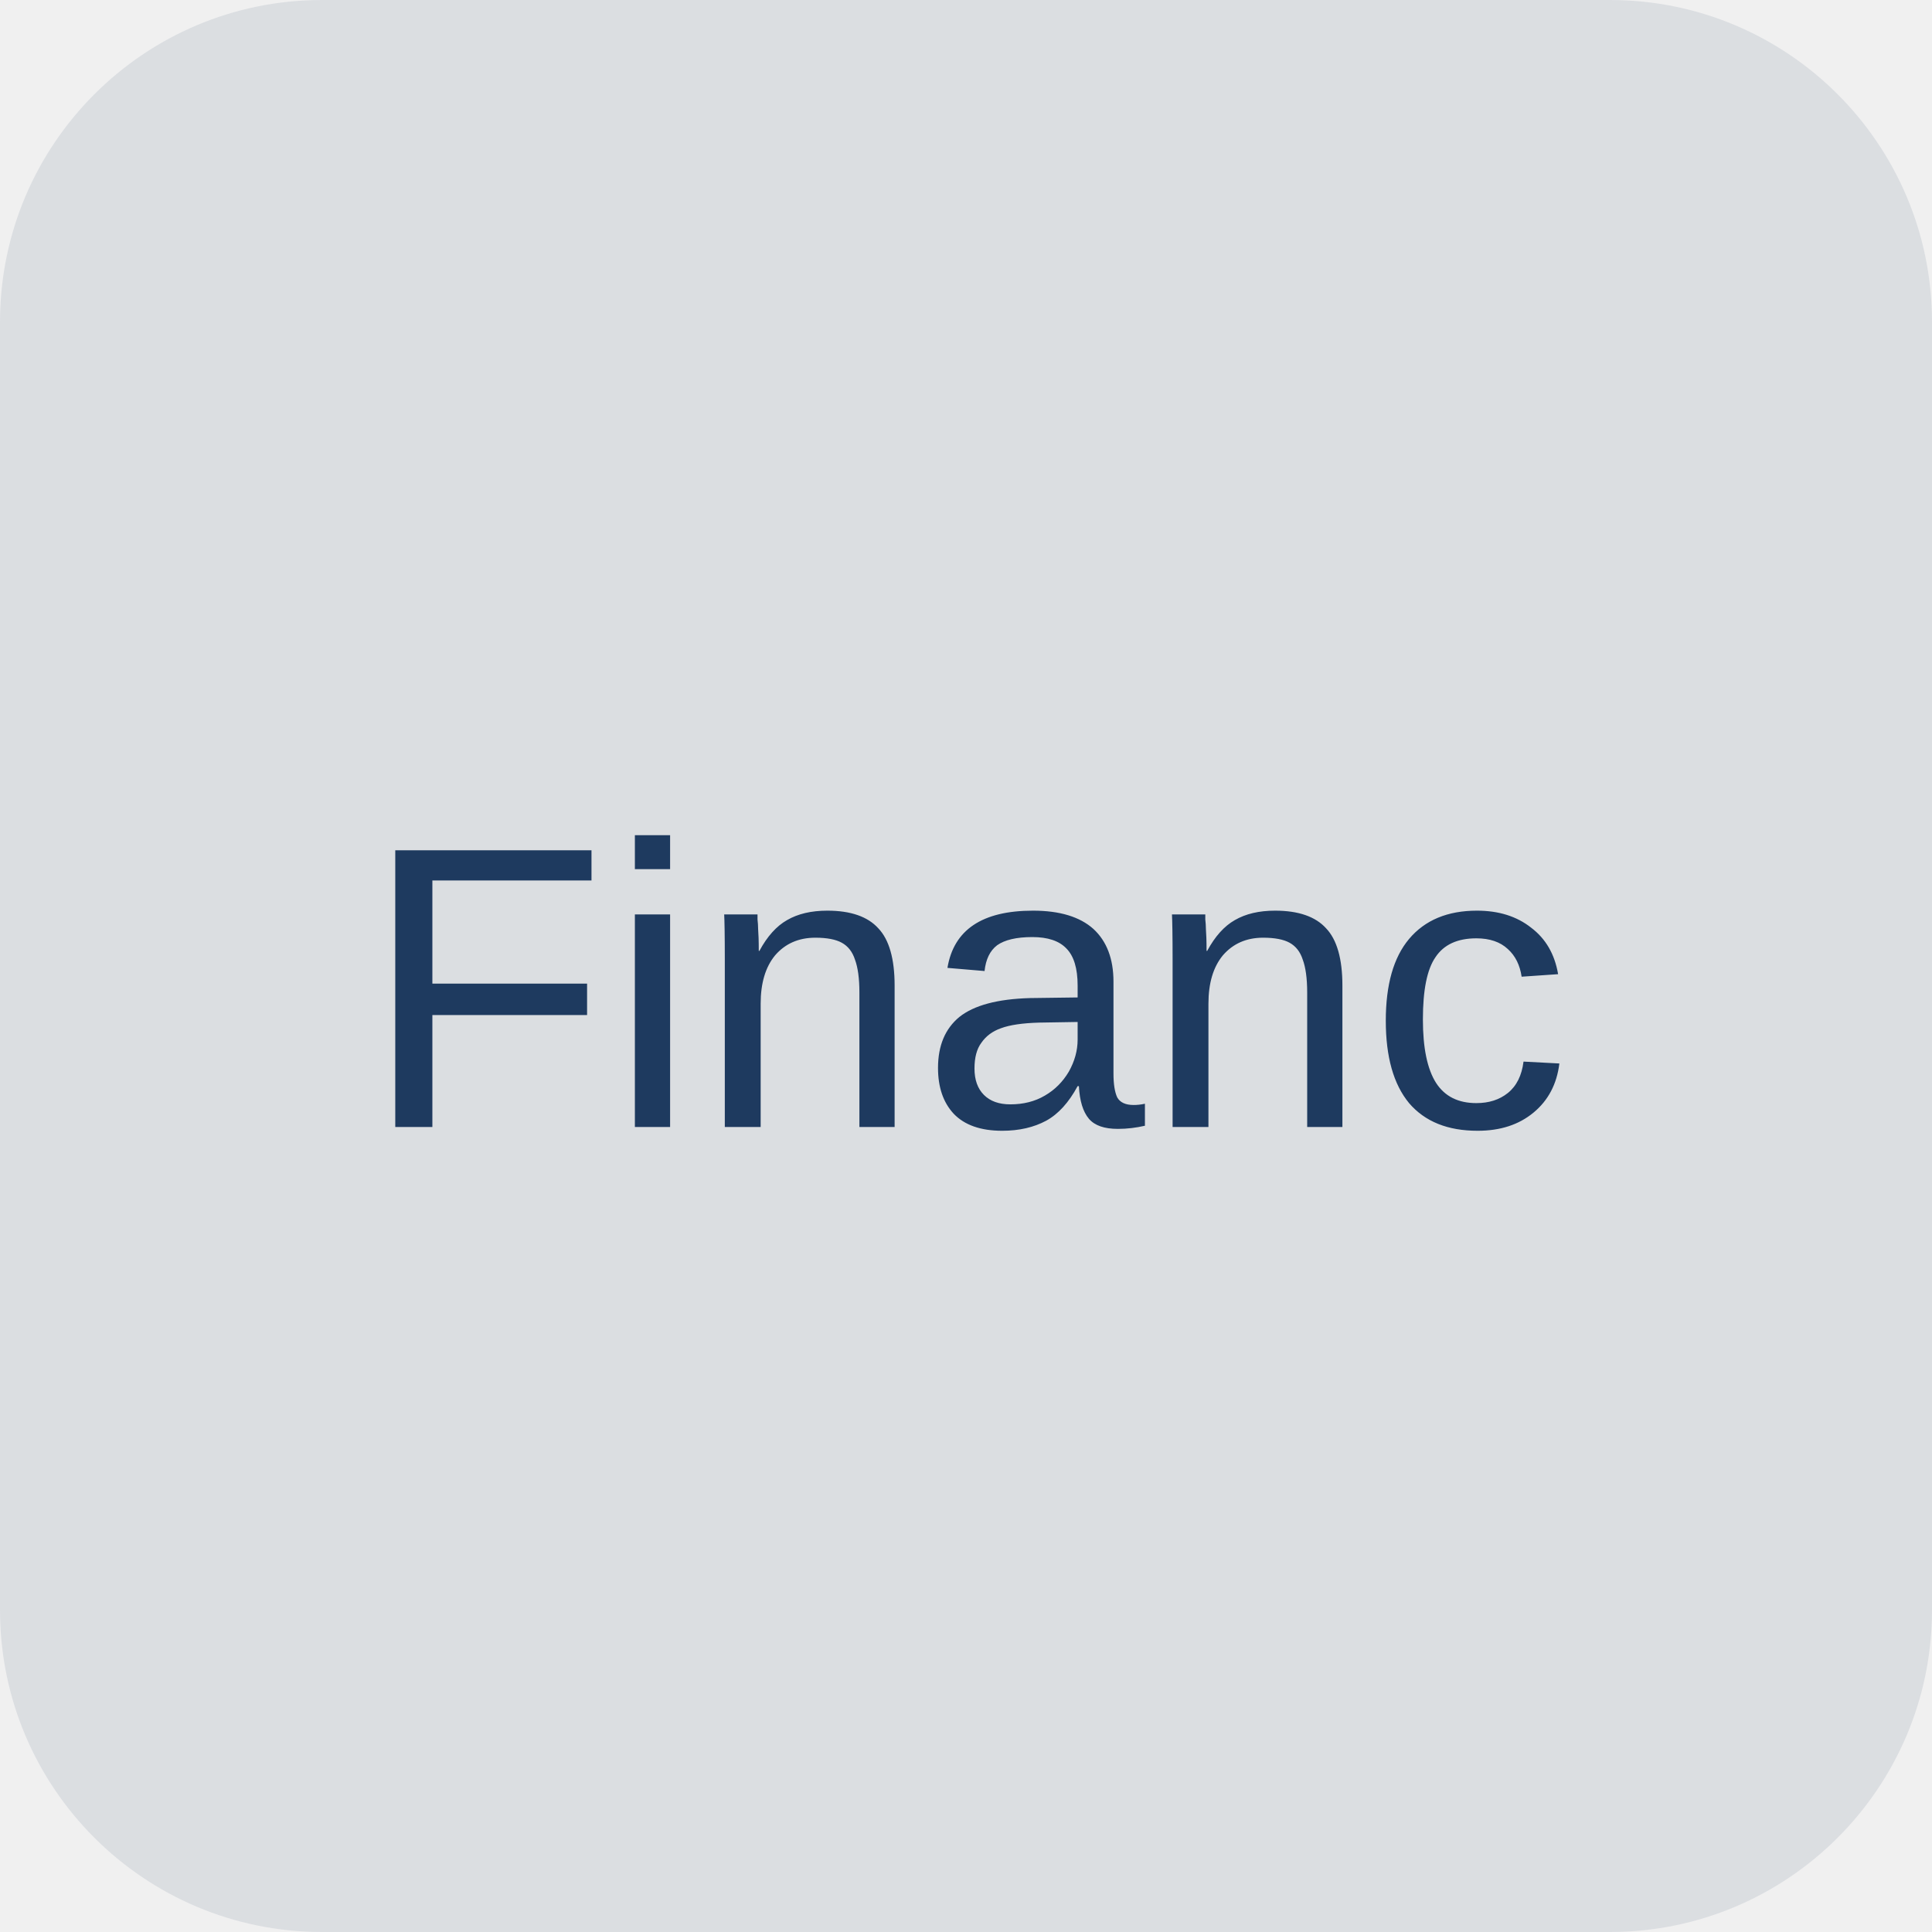
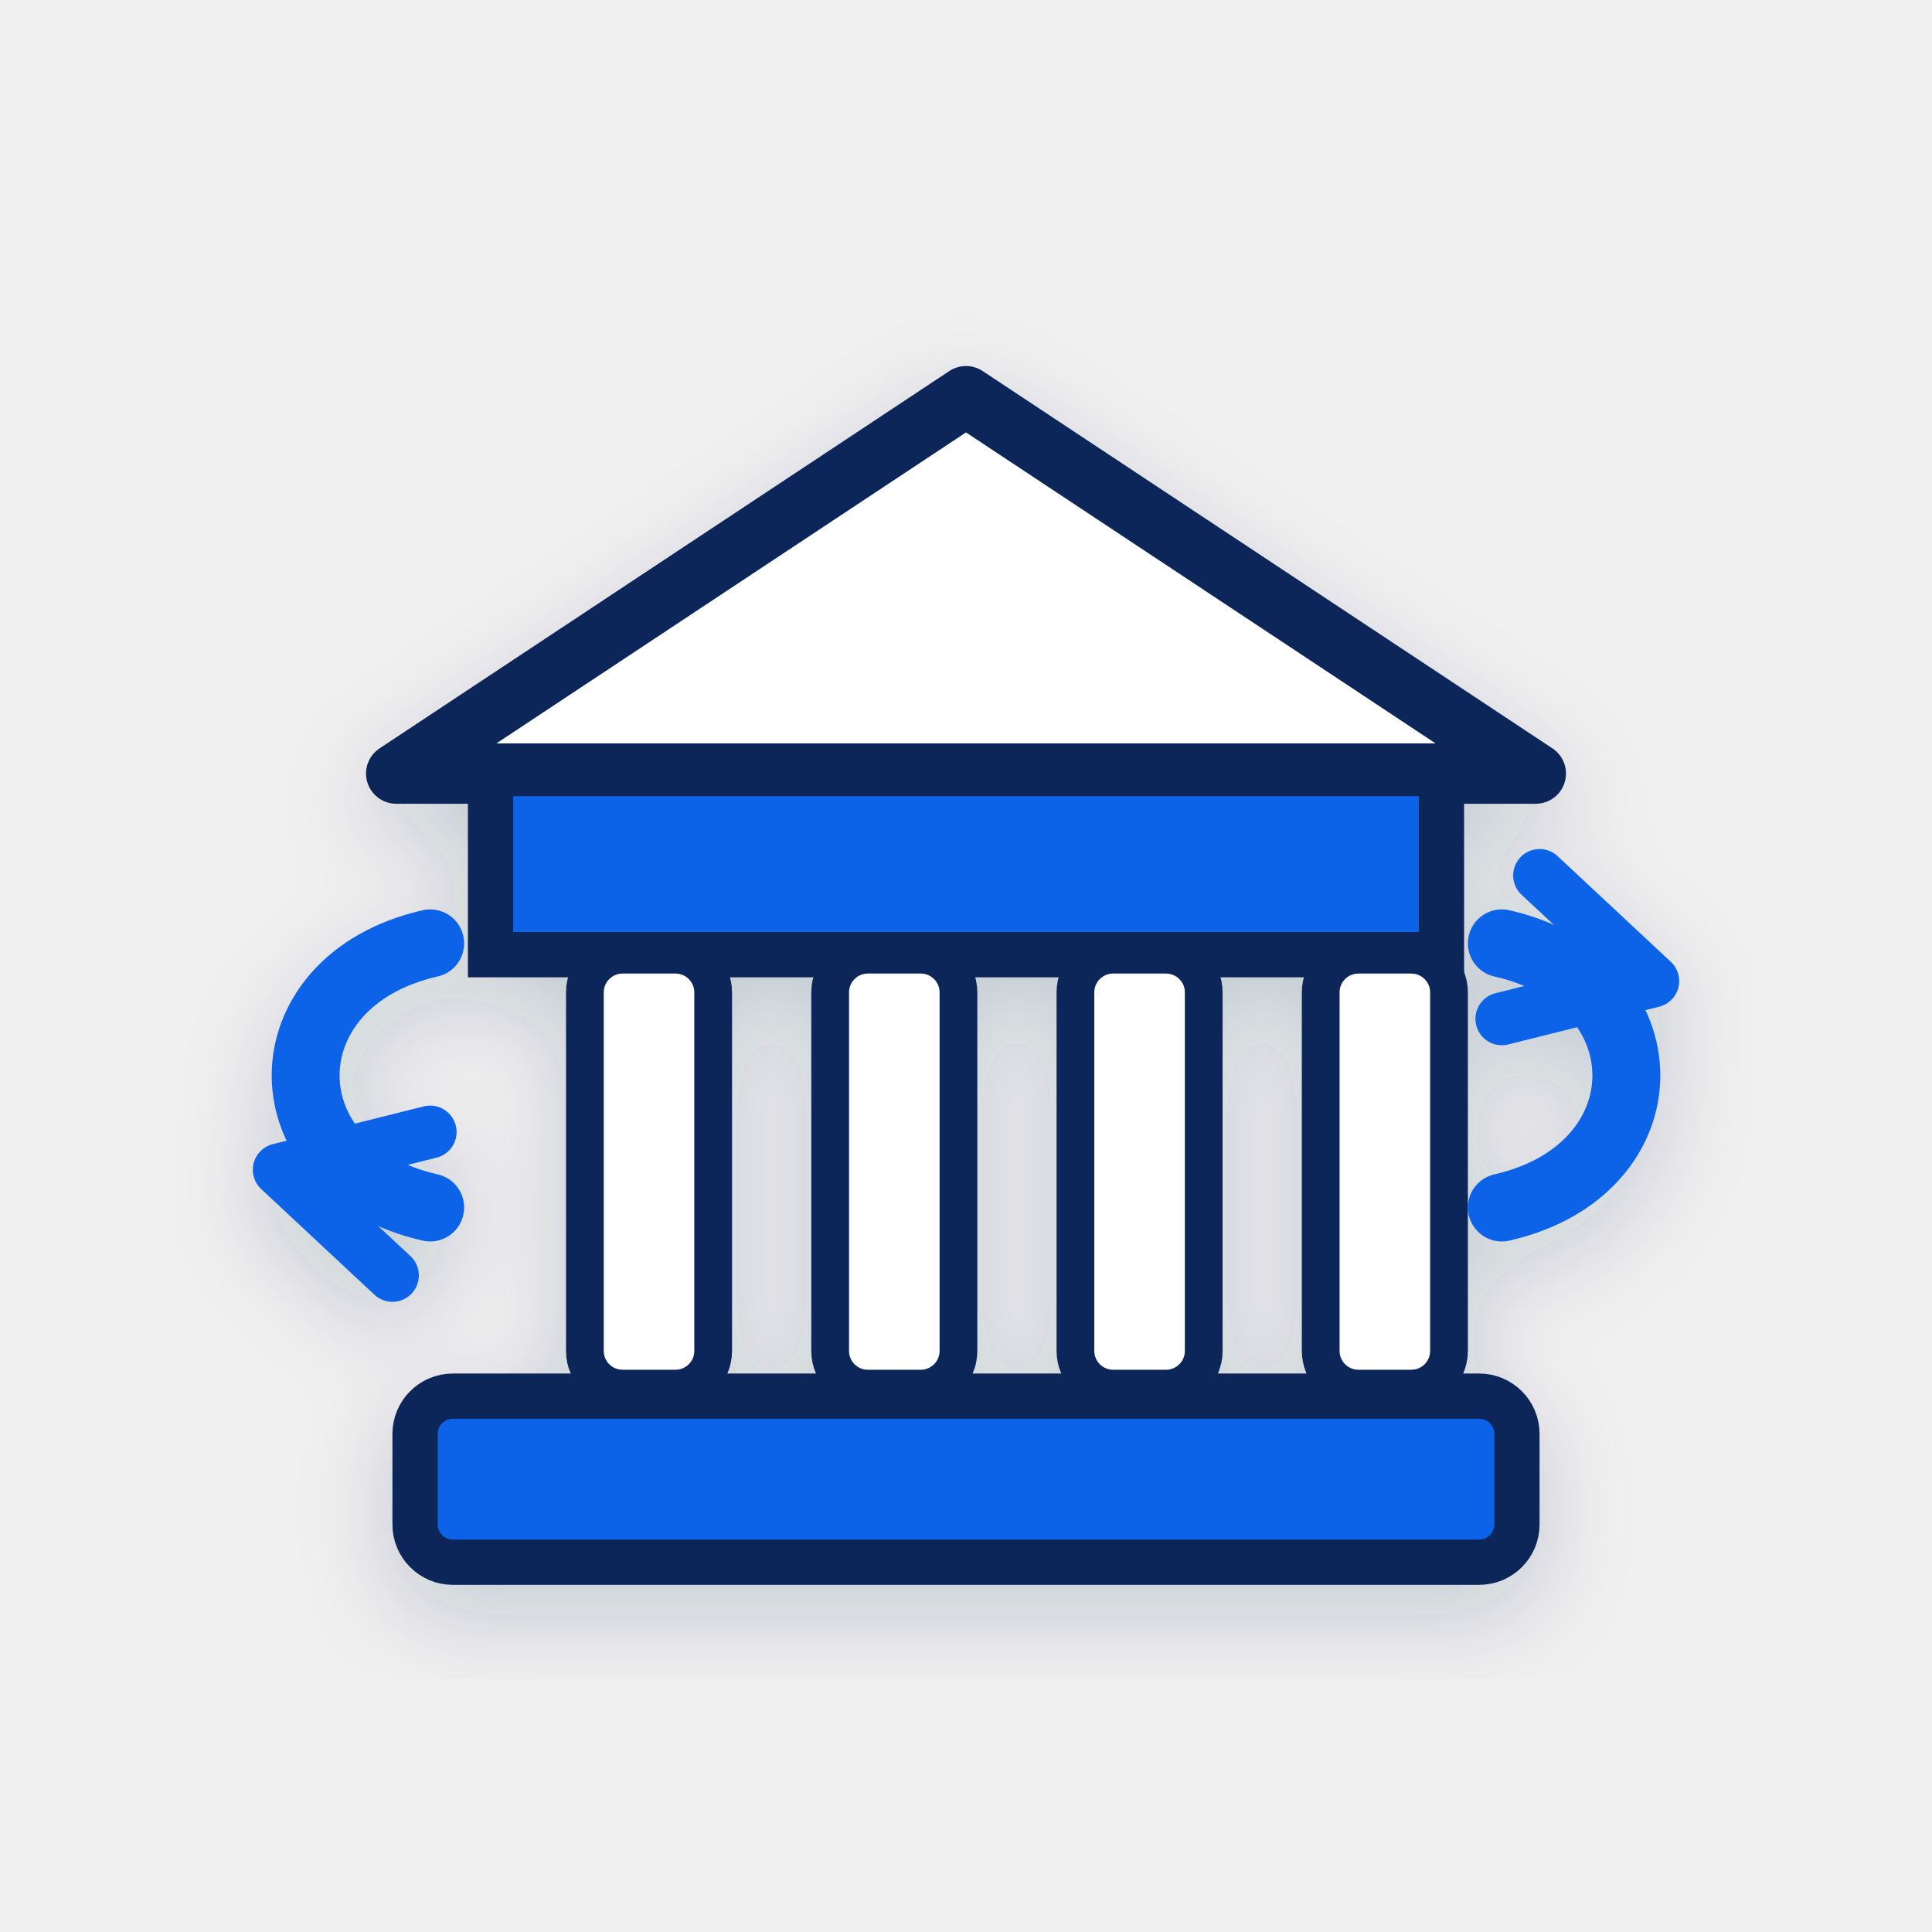
- <svg xmlns="http://www.w3.org/2000/svg" viewBox="0 0 48 48" width="48" height="48">
-   <rect width="48" height="48" rx="8" fill="#1e3a5f" opacity="0.1" />
-   <text x="24" y="28" text-anchor="middle" font-family="Arial" font-size="10" fill="#1e3a5f">Financ</text>
+ <svg xmlns="http://www.w3.org/2000/svg" width="512" height="512" viewBox="0 0 512 512" fill="none" role="img" aria-label="icon-finance-bank-transactions">
+   <defs>
+     <linearGradient id="blueGrad" x1="80" y1="60" x2="430" y2="450" gradientUnits="userSpaceOnUse">
+       <stop offset="0" stop-color="#1D7DFF" />
+       <stop offset="0.55" stop-color="#0D58D8" />
+       <stop offset="1" stop-color="#061F50" />
+     </linearGradient>
+     <linearGradient id="softGrad" x1="100" y1="80" x2="420" y2="430" gradientUnits="userSpaceOnUse">
+       <stop offset="0" stop-color="#F7FBFF" />
+       <stop offset="1" stop-color="#DCEBFF" />
+     </linearGradient>
+     <filter id="softShadow" x="-10%" y="-10%" width="120%" height="120%">
+       <feDropShadow dx="0" dy="8" stdDeviation="12" flood-color="#0B2458" flood-opacity="0.18" />
+     </filter>
+   </defs>
+   <g filter="url(#softShadow)">
+     <path d="M105 205 L256 105 L407 205 Z" fill="#FFFFFF" stroke="#08265A" stroke-width="16" stroke-linejoin="round" />
+     <rect x="130" y="205" width="252" height="48" fill="#0D64E8" stroke="#08265A" stroke-width="12" />
+     <rect x="155" y="253" width="34" height="115" rx="10" fill="#FFFFFF" stroke="#08265A" stroke-width="10" />
+     <rect x="220" y="253" width="34" height="115" rx="10" fill="#FFFFFF" stroke="#08265A" stroke-width="10" />
+     <rect x="285" y="253" width="34" height="115" rx="10" fill="#FFFFFF" stroke="#08265A" stroke-width="10" />
+     <rect x="350" y="253" width="34" height="115" rx="10" fill="#FFFFFF" stroke="#08265A" stroke-width="10" />
+     <rect x="110" y="370" width="292" height="44" rx="10" fill="#0D64E8" stroke="#08265A" stroke-width="12" />
+     <path d="M398 250 C442 260 442 310 398 320" stroke="#0D64E8" stroke-width="18" stroke-linecap="round" fill="none" />
+     <path d="M408 232 L438 260 L398 270" stroke="#0D64E8" stroke-width="14" stroke-linecap="round" stroke-linejoin="round" fill="none" />
+     <path d="M114 320 C70 310 70 260 114 250" stroke="#0D64E8" stroke-width="18" stroke-linecap="round" fill="none" />
+     <path d="M104 338 L74 310 L114 300" stroke="#0D64E8" stroke-width="14" stroke-linecap="round" stroke-linejoin="round" fill="none" />
+   </g>
</svg>
